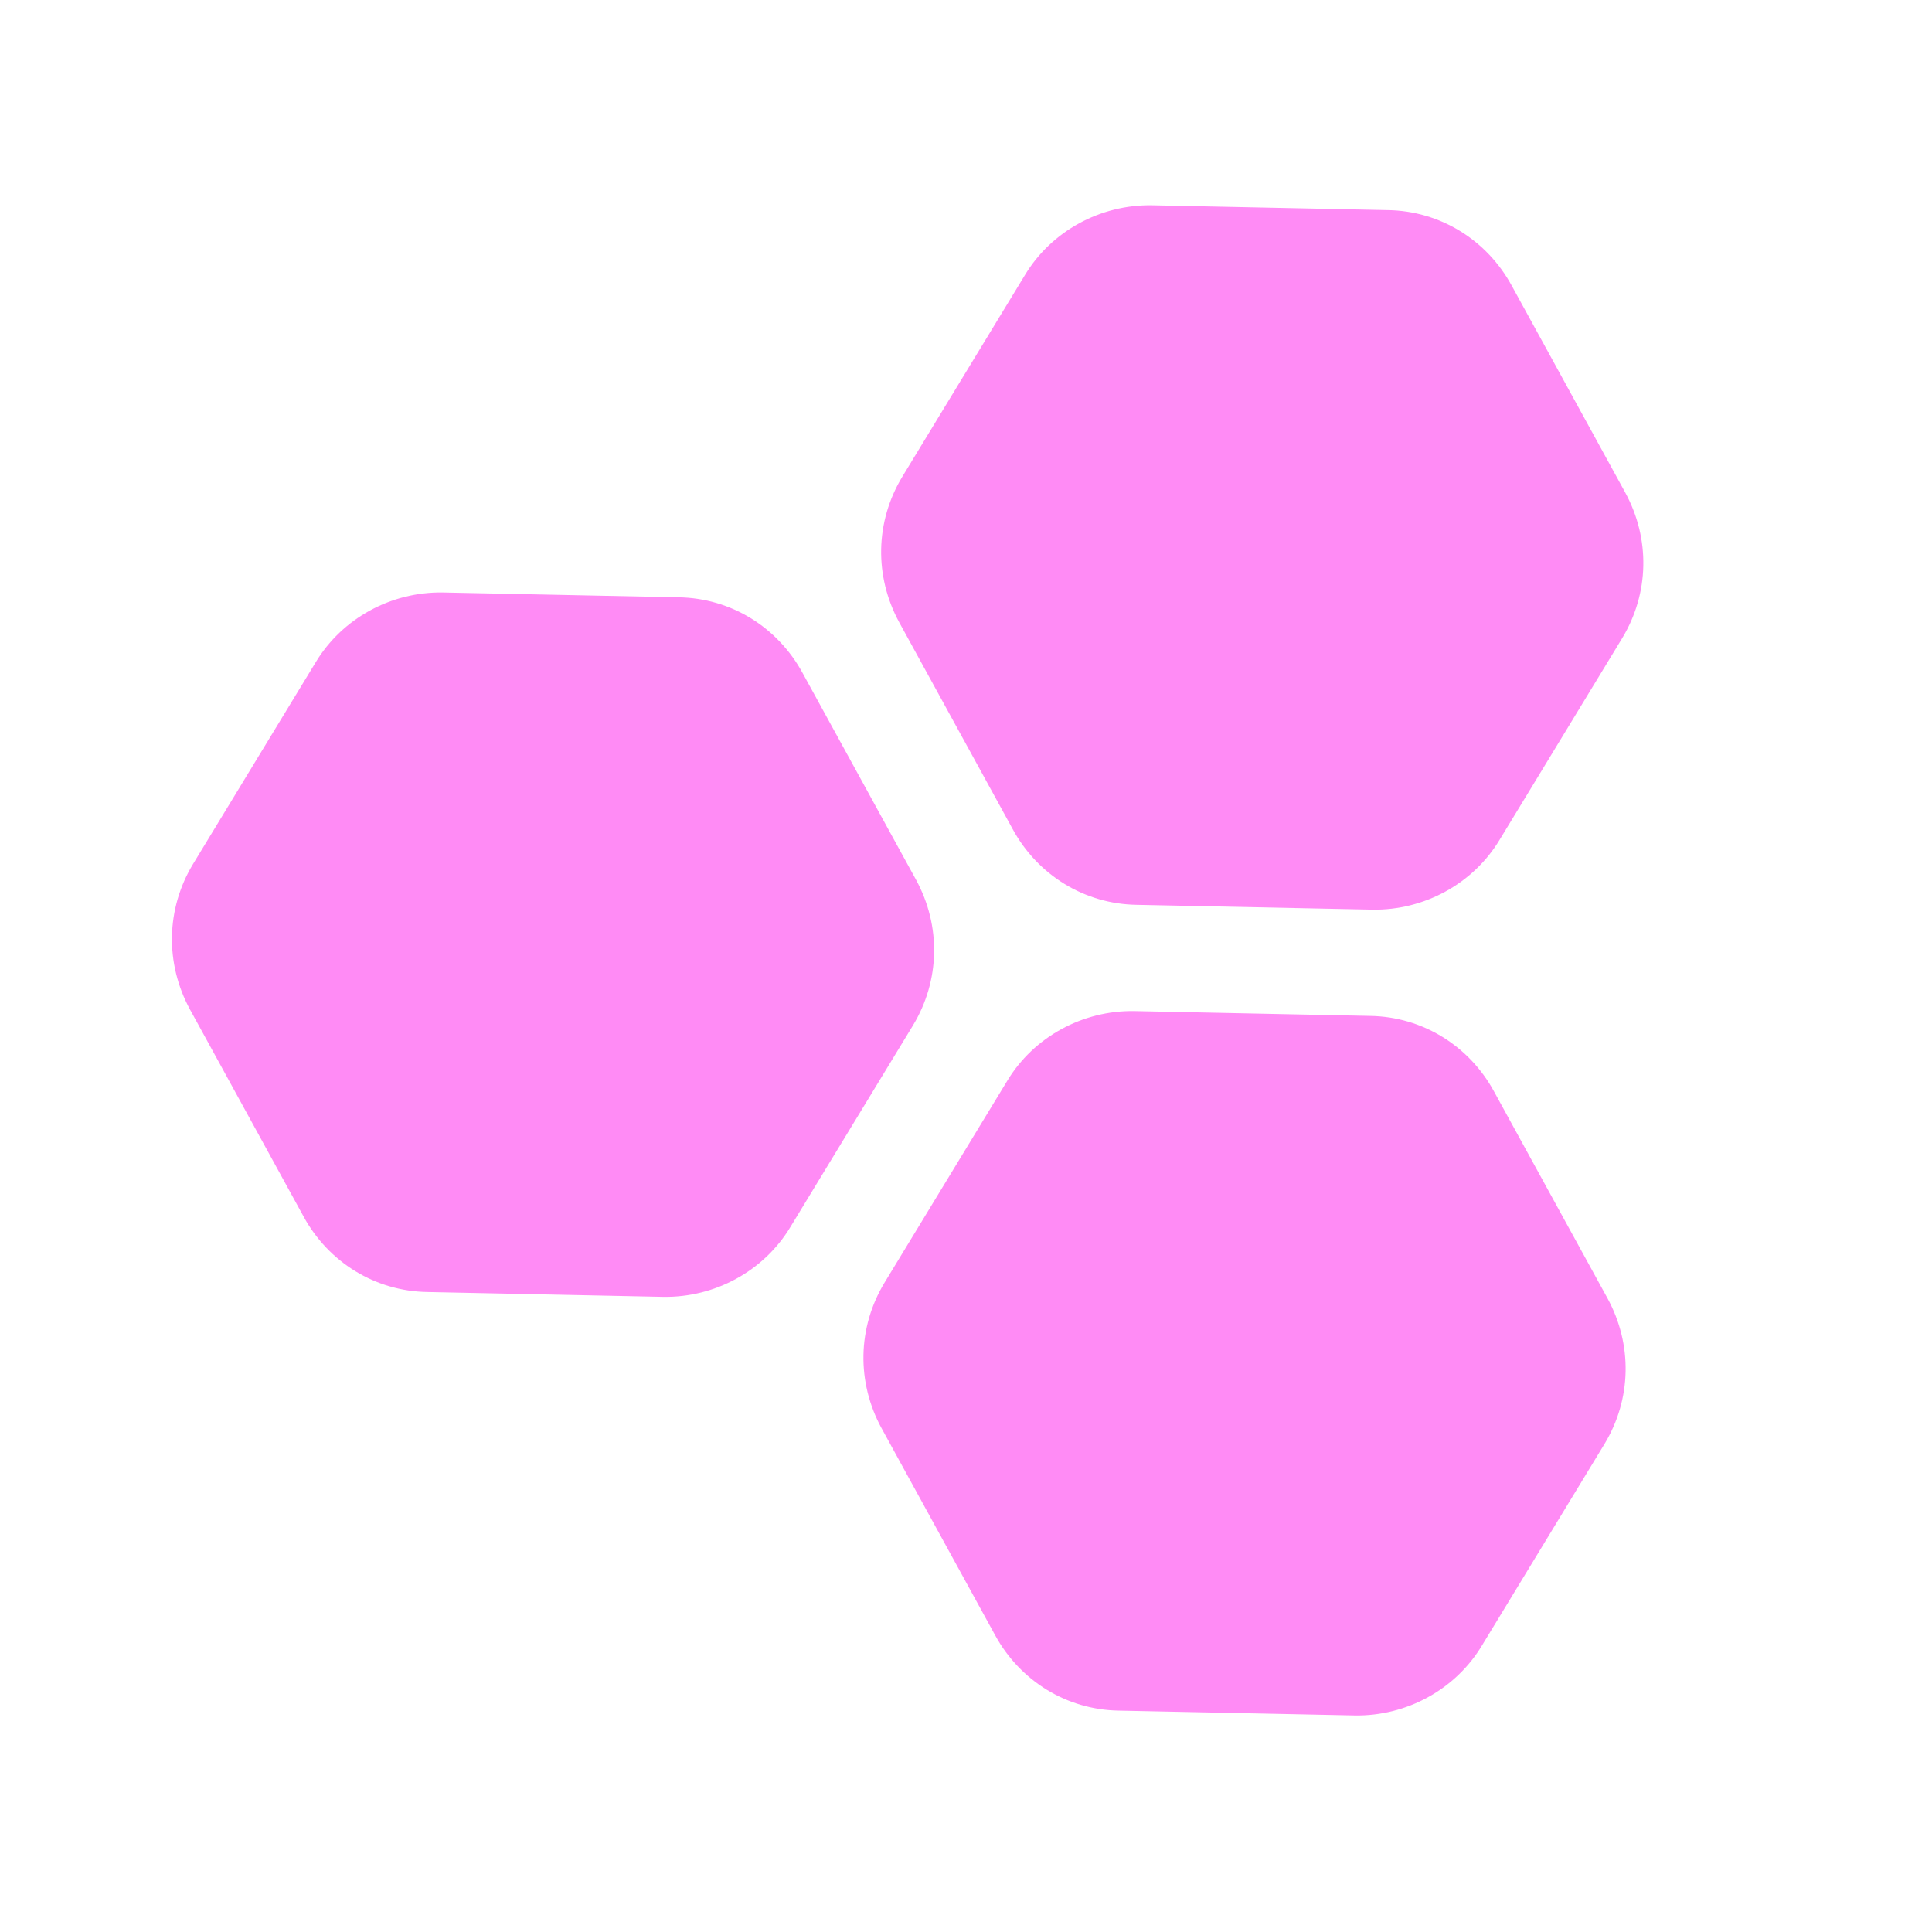
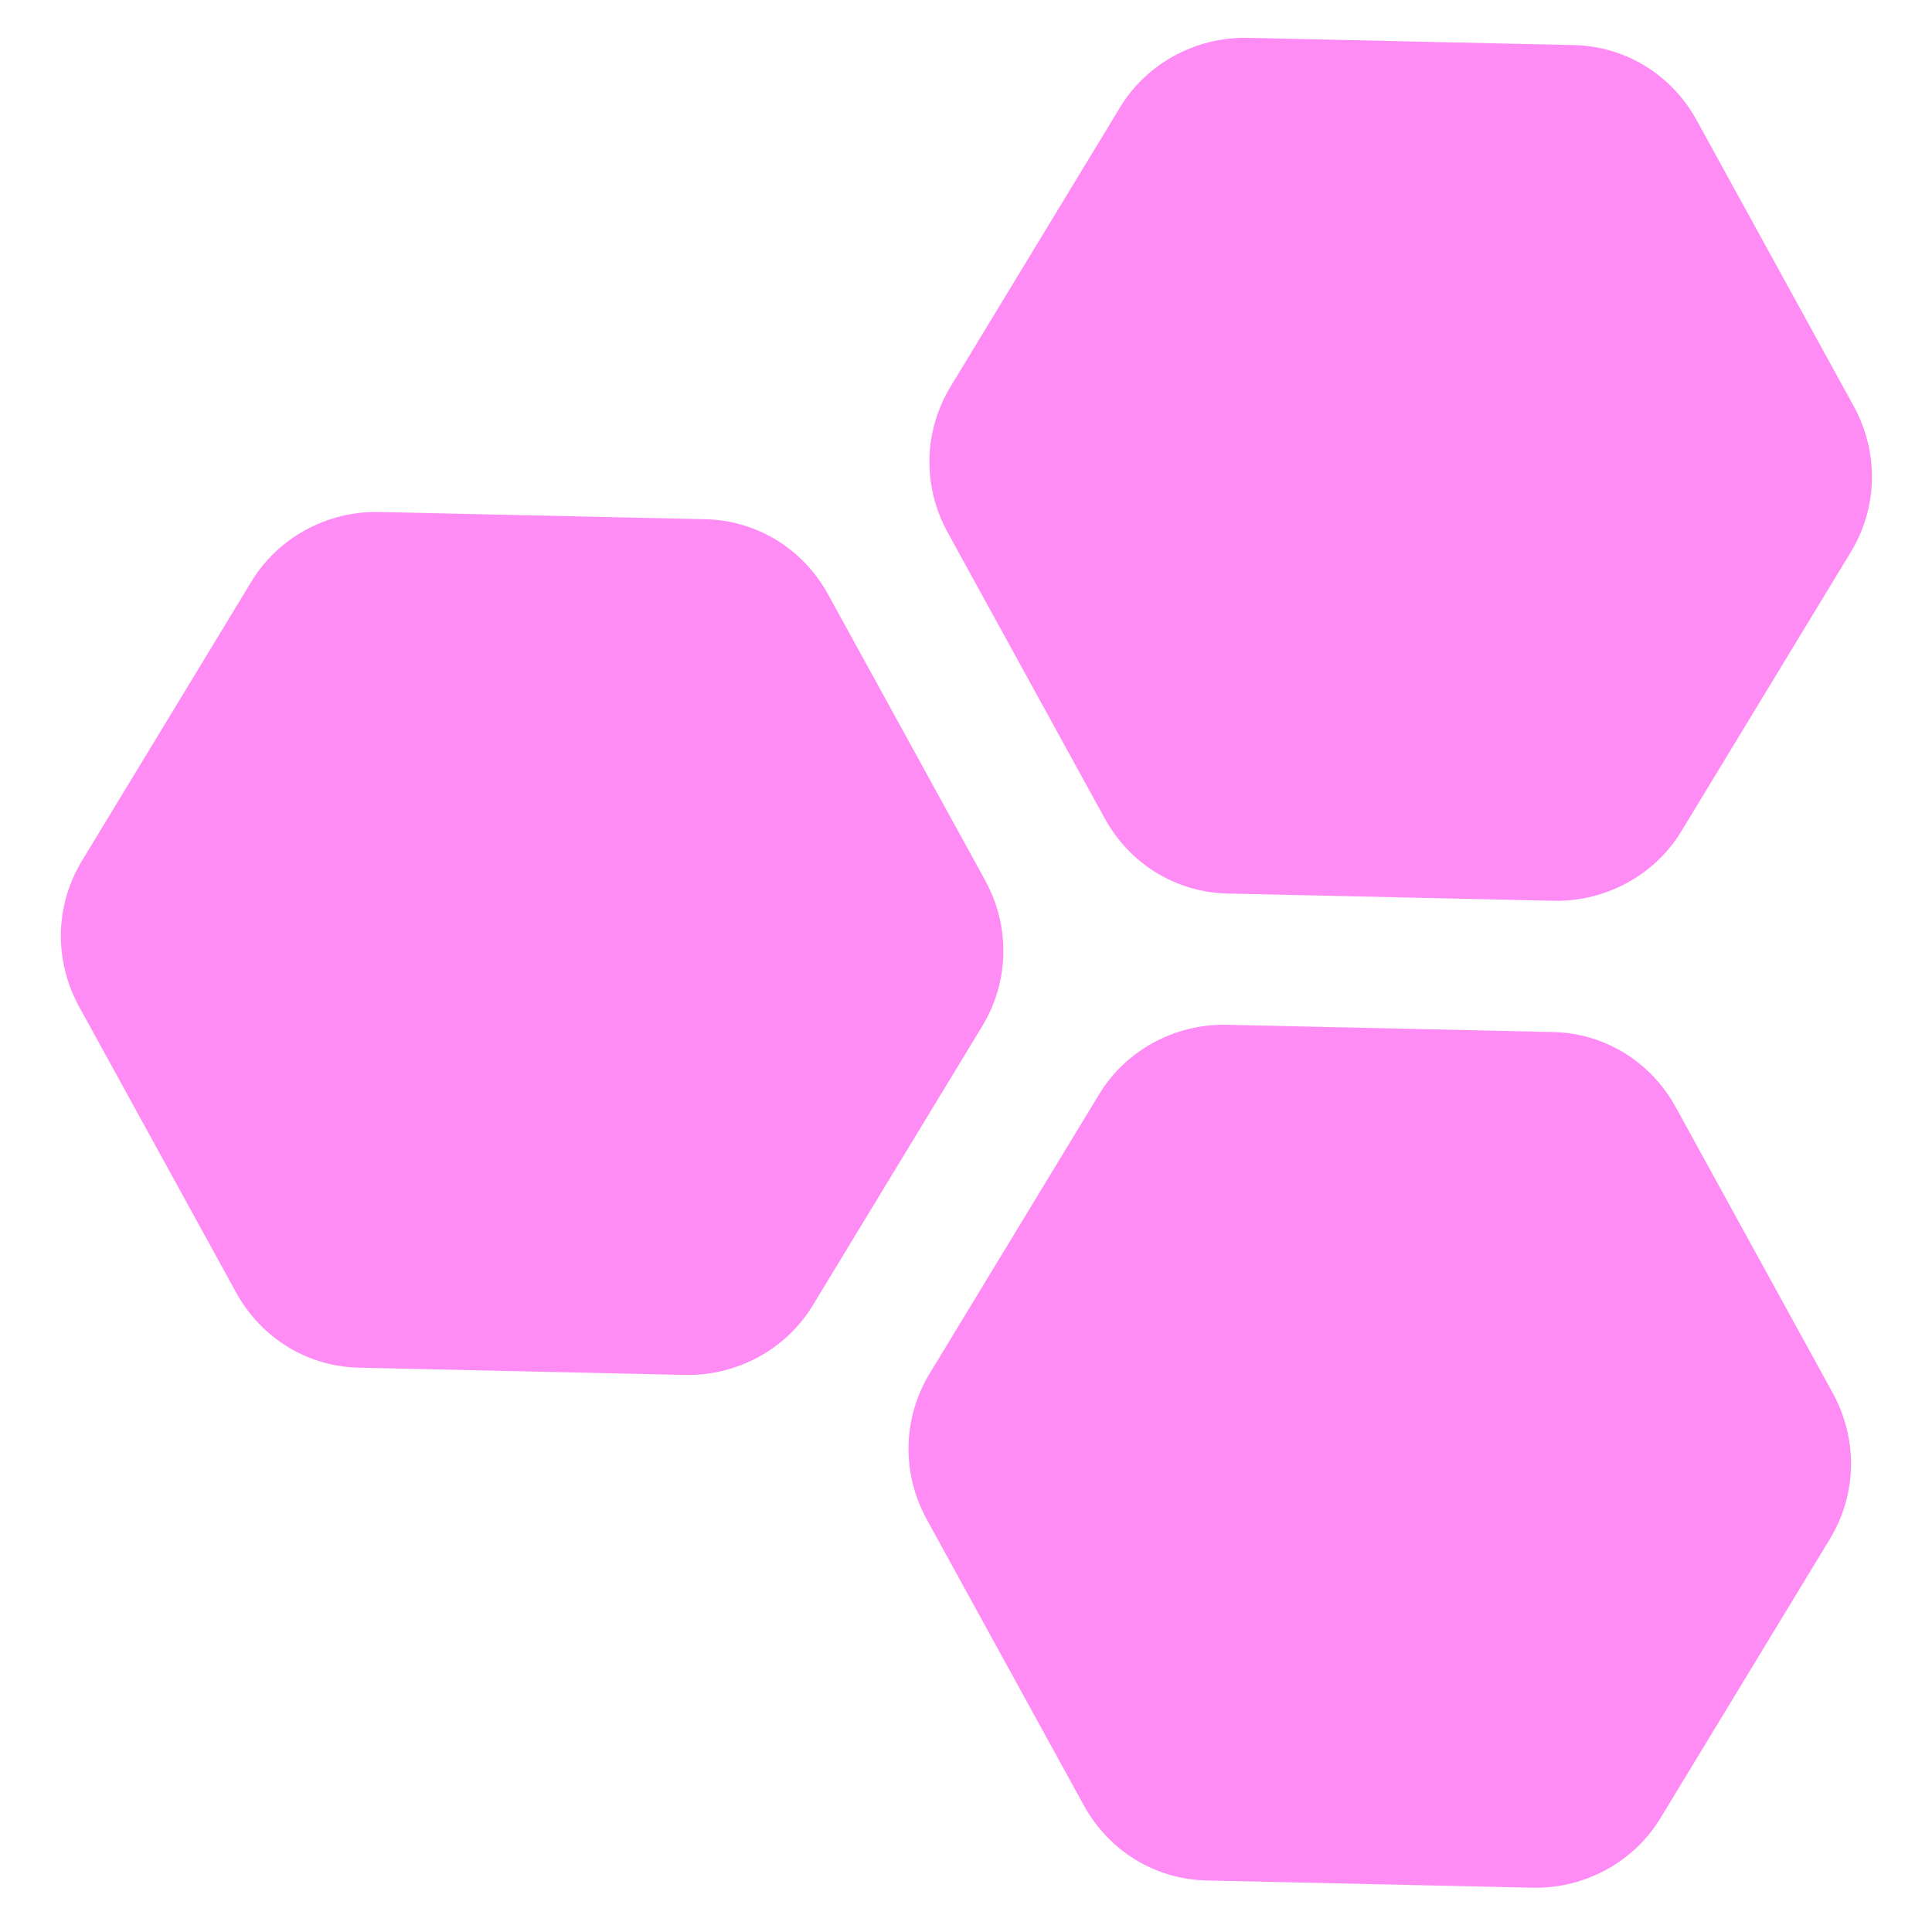
<svg xmlns="http://www.w3.org/2000/svg" id="a" viewBox="0 0 24 24">
-   <path d="M12.58,10.3l-1.41-2.57c-.31-.57-.3-1.25,.04-1.81l1.52-2.5c.33-.55,.94-.88,1.58-.87l2.93,.06c.65,.01,1.23,.37,1.54,.94l1.41,2.57c.31,.57,.3,1.25-.04,1.81l-1.52,2.5c-.33,.55-.94,.88-1.58,.87l-2.93-.06c-.65-.01-1.23-.37-1.54-.94Z" fill="#ff8bf5" />
-   <path d="M12.36,20.31l-1.41-2.57c-.31-.57-.3-1.25,.04-1.81l1.52-2.5c.33-.55,.94-.88,1.58-.87l2.93,.06c.65,.01,1.23,.37,1.54,.94l1.41,2.57c.31,.57,.3,1.25-.04,1.81l-1.52,2.5c-.33,.55-.94,.88-1.58,.87l-2.93-.06c-.65-.01-1.23-.37-1.54-.94Z" fill="#ff8bf5" />
-   <path d="M3.77,15.11l-1.41-2.57c-.31-.57-.3-1.25,.04-1.81l1.52-2.5c.33-.55,.94-.88,1.58-.87l2.93,.06c.65,.01,1.23,.37,1.54,.94l1.41,2.57c.31,.57,.3,1.25-.04,1.81l-1.52,2.5c-.33,.55-.94,.88-1.58,.87l-2.93-.06c-.65-.01-1.23-.37-1.54-.94Z" fill="#ff8bf5" />
+   <path d="M13.72,10.16l-1.95-3.55c-.31-.57-.3-1.25,.04-1.81l2.1-3.46c.33-.55,.94-.88,1.58-.87l4.05,.09c.65,.01,1.23,.37,1.54,.94l1.95,3.55c.31,.57,.3,1.25-.04,1.81l-2.1,3.46c-.33,.55-.94,.88-1.58,.87l-4.05-.09c-.65-.01-1.23-.37-1.54-.94Z" fill="#ff8bf5" />
+   <path d="M13.46,22.42l-1.95-3.55c-.31-.57-.3-1.25,.04-1.81l2.1-3.46c.33-.55,.94-.88,1.58-.87l4.05,.09c.65,.01,1.23,.37,1.54,.94l1.95,3.55c.31,.57,.3,1.25-.04,1.81l-2.1,3.46c-.33,.55-.94,.88-1.58,.87l-4.05-.09c-.65-.01-1.23-.37-1.54-.94Z" fill="#ff8bf5" />
+   <path d="M2.93,16.05l-1.95-3.55c-.31-.57-.3-1.25,.04-1.81l2.1-3.46c.33-.55,.94-.88,1.58-.87l4.05,.09c.65,.01,1.23,.37,1.54,.94l1.95,3.55c.31,.57,.3,1.25-.04,1.81l-2.1,3.46c-.33,.55-.94,.88-1.58,.87l-4.05-.09c-.65-.01-1.23-.37-1.54-.94Z" fill="#ff8bf5" />
</svg>
